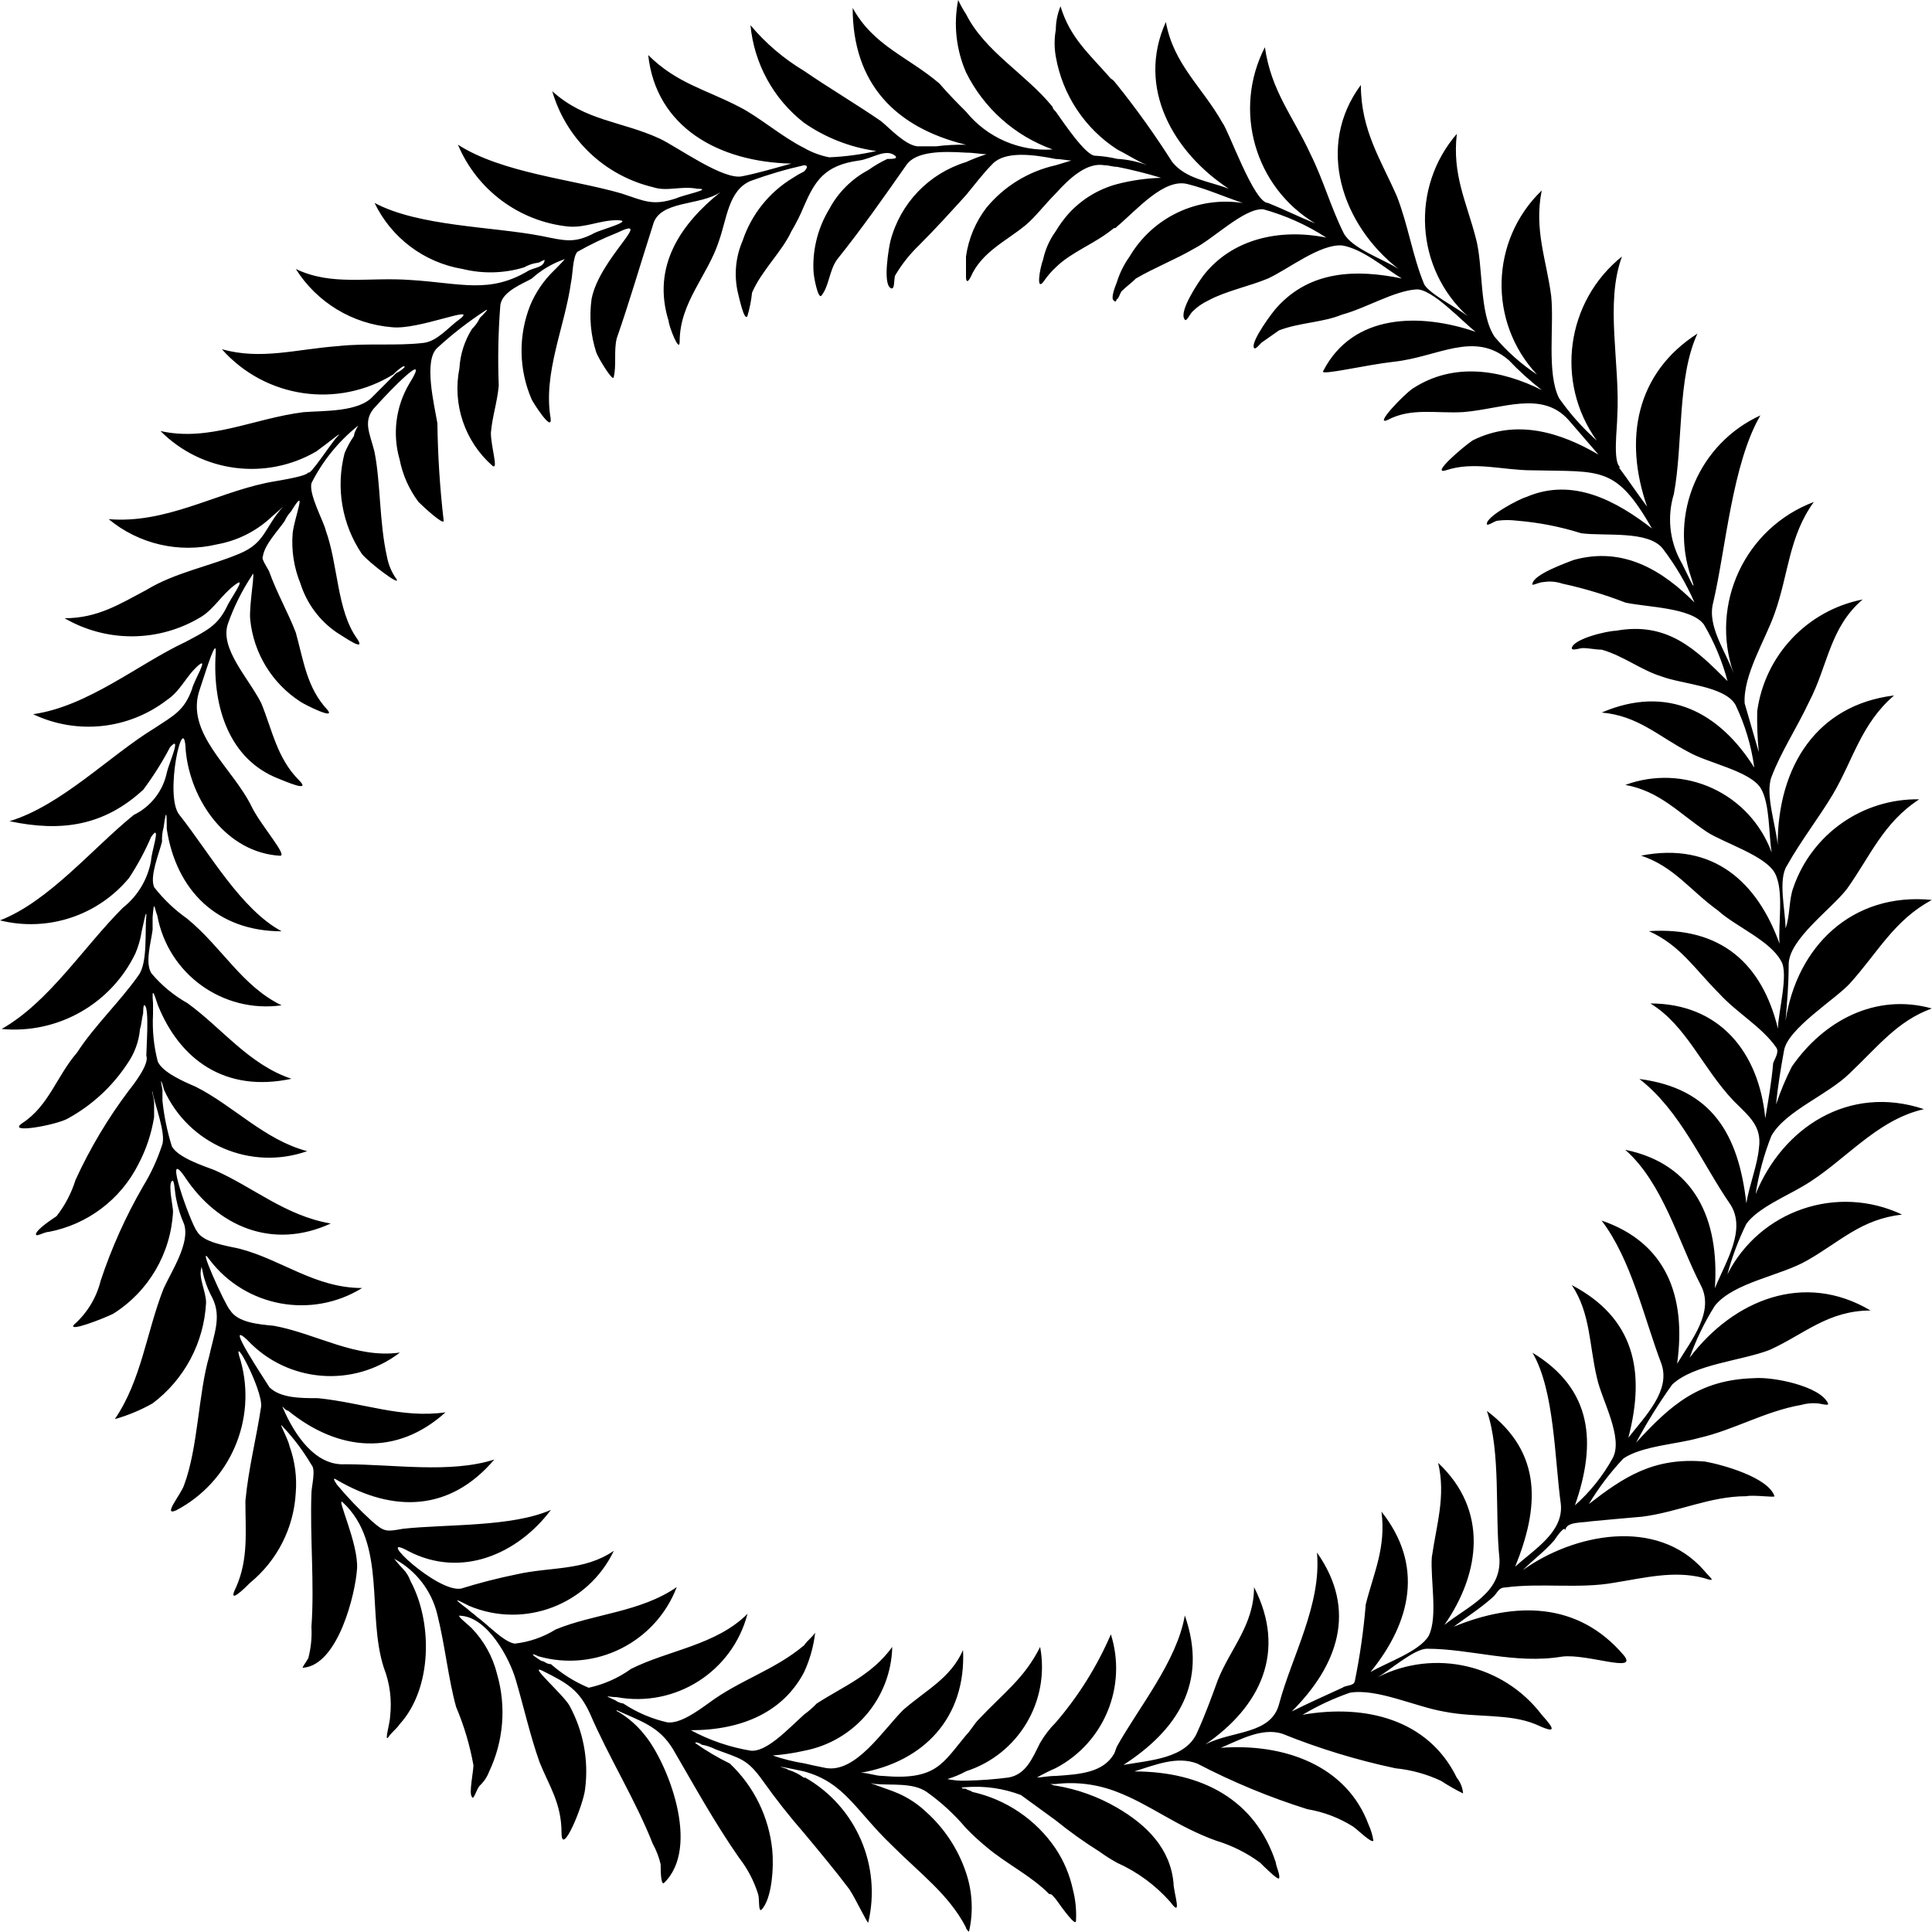
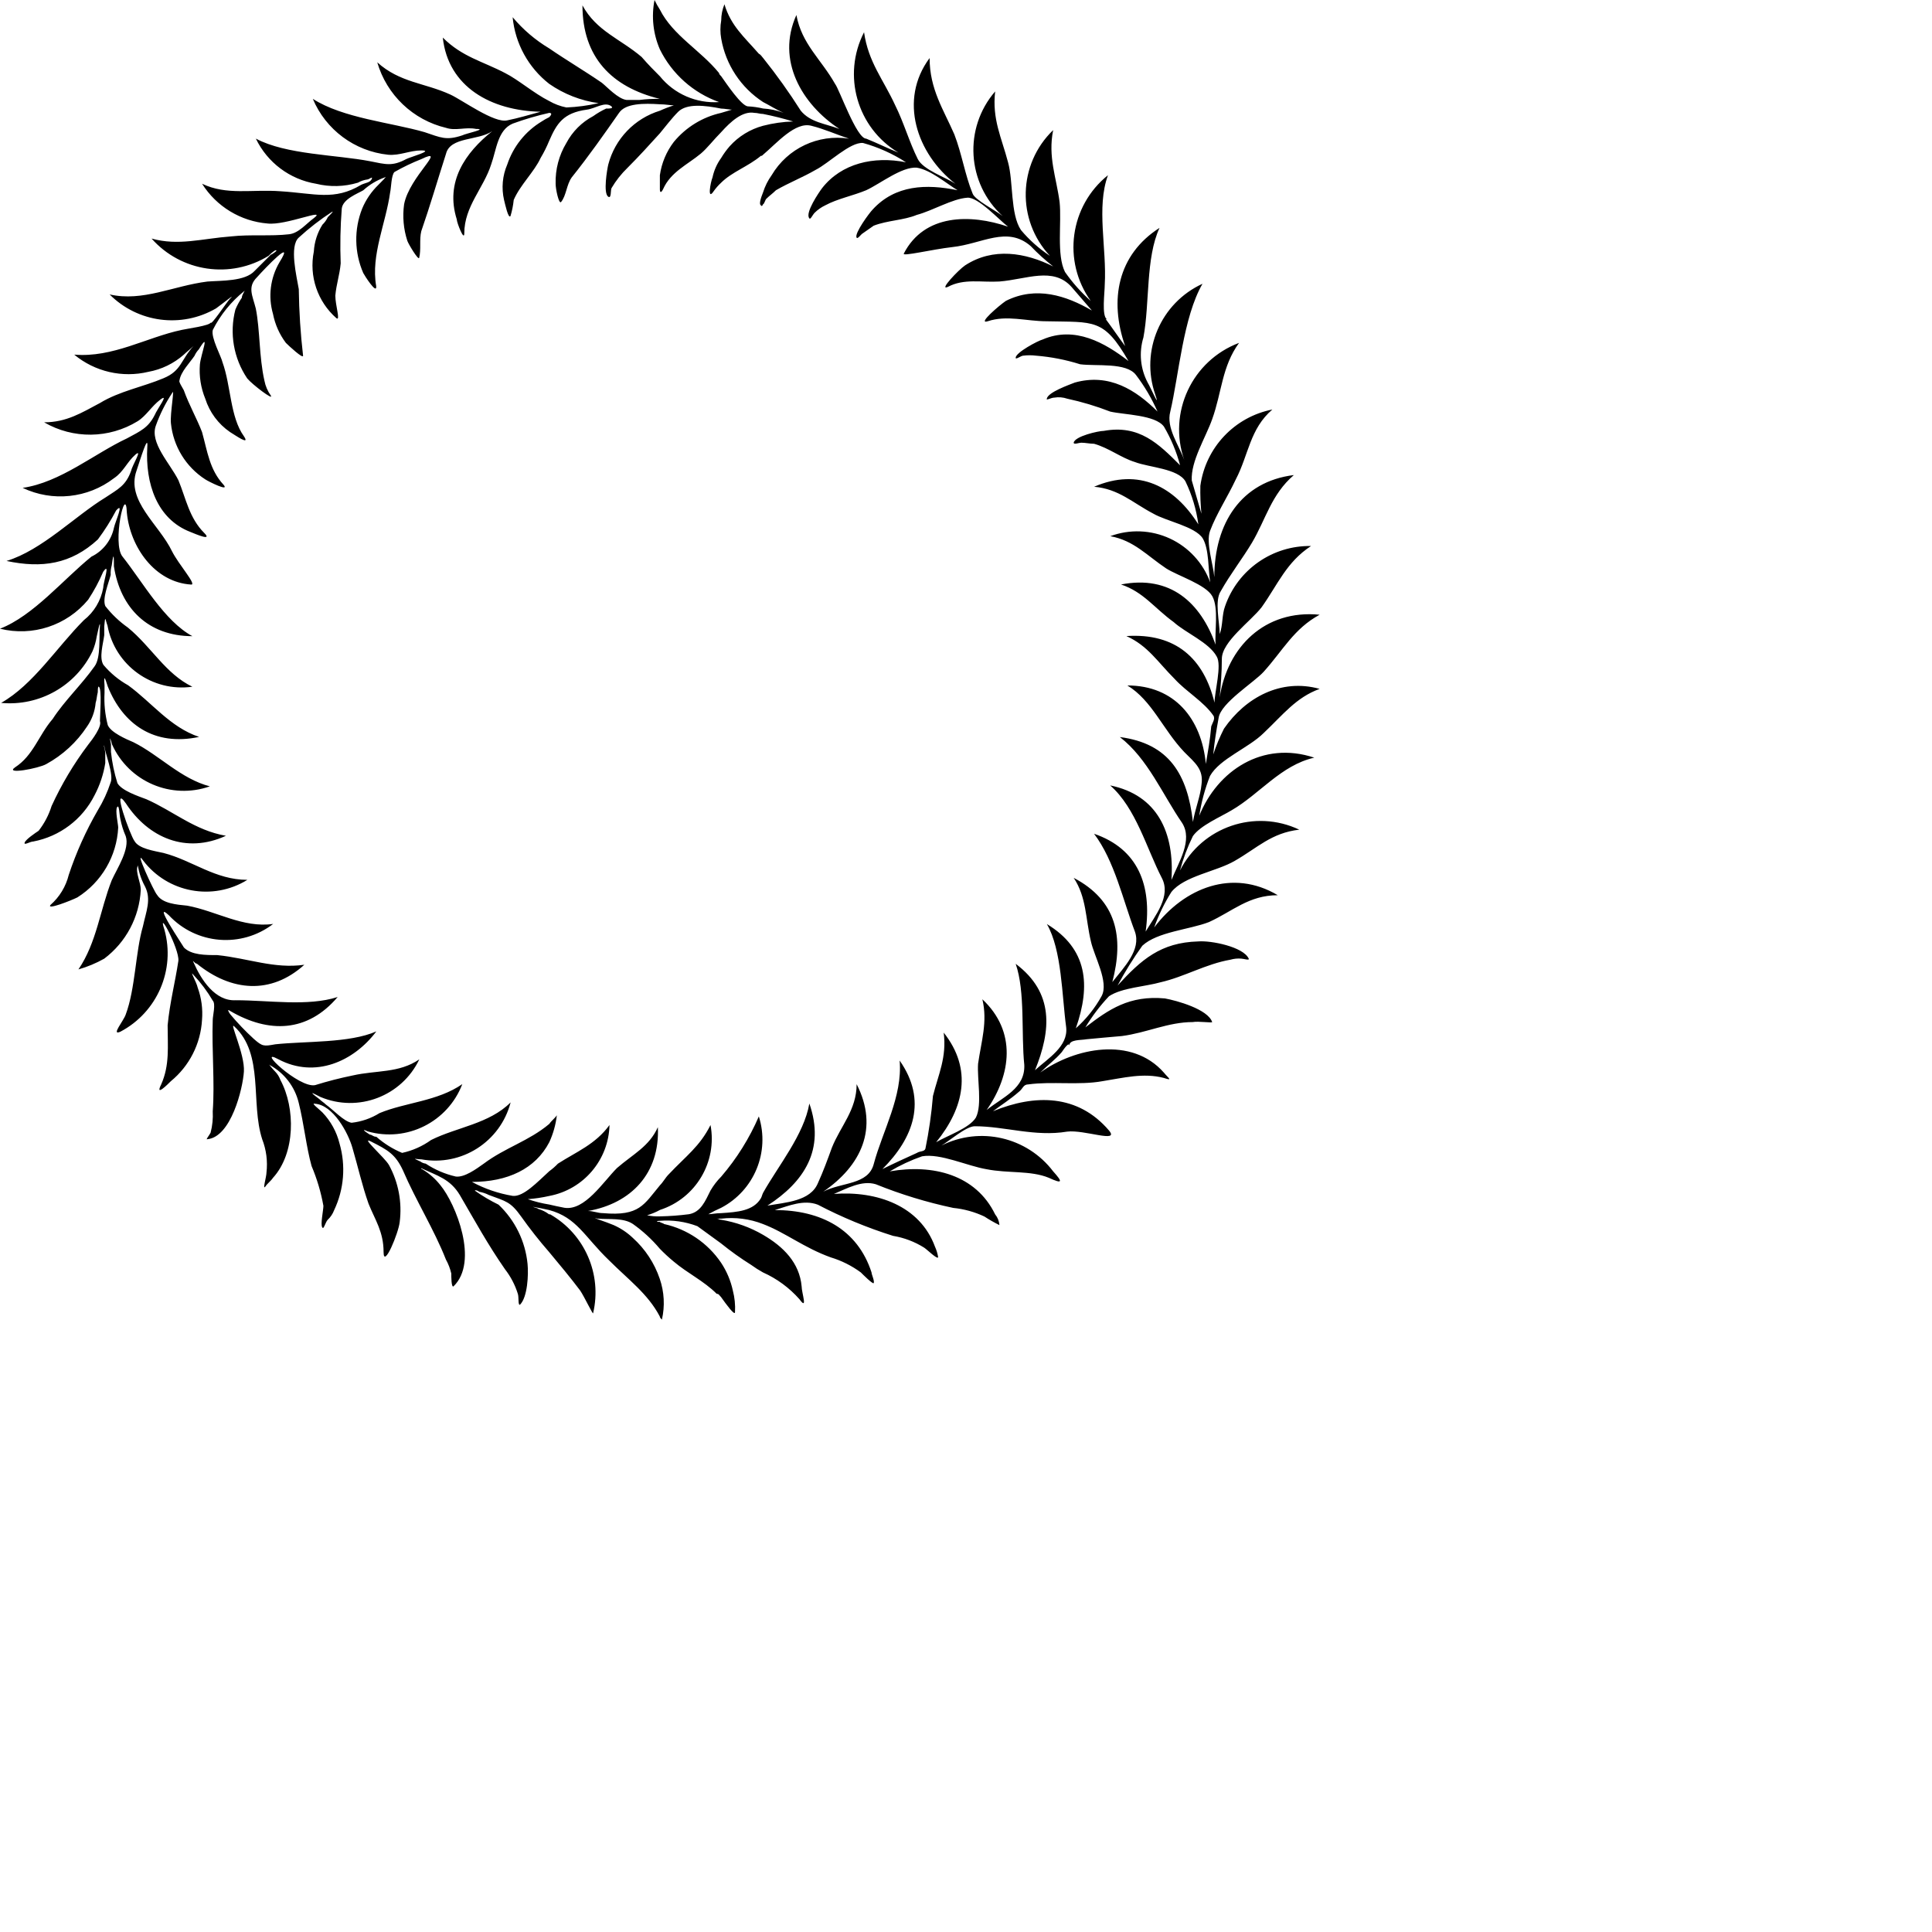
- <svg xmlns="http://www.w3.org/2000/svg" viewBox="0 0 109.296 109.296">
+ <svg xmlns="http://www.w3.org/2000/svg" viewBox="0 0 160 160" preserveAspectRatio="none">
  <path d="M8.633 52.6v-.712c.089-1.068.089-.534.267-.089a6.265 6.265 0 007.031 5.073c-2.225-1.068-3.382-3.293-5.34-4.9a8.759 8.759 0 01-1.869-1.78c-.267-.623.267-1.869.445-2.581a2.463 2.463 0 01.089-.8c.178-1.335.178-.534.178.089.534 3.471 2.848 5.785 6.5 5.785-2.314-1.246-4.094-4.45-5.785-6.587-.89-1.068.267-6.141.356-3.649.267 2.848 2.314 5.785 5.34 5.963.445 0-1.068-1.691-1.6-2.759-1.068-2.225-3.827-4.183-2.937-6.676.356-1.068.979-3.115.89-1.958-.178 3.026.8 5.963 3.56 7.031.445.178 1.869.8 1.157.089-1.246-1.246-1.513-2.848-2.136-4.361-.712-1.424-2.4-3.115-1.869-4.539a12.483 12.483 0 011.335-2.67c.267-.623-.178 1.691-.089 2.492A6.273 6.273 0 0017 39.7c.267.178 2.047 1.068 1.513.445-1.157-1.246-1.335-2.759-1.78-4.361-.445-1.157-1.068-2.225-1.513-3.471-.089-.178-.445-.712-.356-.8.089-.712.89-1.513 1.246-2.047a1.856 1.856 0 01.356-.534c.979-1.6.178.356.089 1.246A6.193 6.193 0 0017 33.02a5.286 5.286 0 002.047 2.759c.445.267 1.691 1.157 1.157.356-1.157-1.6-1.068-4.183-1.78-6.141-.089-.445-.979-2.047-.8-2.67a9.773 9.773 0 012.581-3.2c.178-.178-.178.267-.178.534a5.315 5.315 0 00-.534.979 7.038 7.038 0 00.979 5.7c.445.534 2.225 1.87 1.958 1.424a3.121 3.121 0 01-.534-1.246c-.445-1.958-.356-4.183-.712-5.963-.267-1.068-.712-1.78.089-2.581.712-.8 3.2-3.382 1.869-1.246a5.451 5.451 0 00-.534 4.272 5.872 5.872 0 001.068 2.4c.267.267 1.424 1.335 1.424 1.068a53.906 53.906 0 01-.356-5.518c-.178-1.068-.8-3.56 0-4.272a20.783 20.783 0 012.759-2.136c.178-.089-.178.267-.356.445a2.052 2.052 0 01-.445.623 4.7 4.7 0 00-.712 2.225 5.822 5.822 0 001.869 5.518c.356.267-.089-1.068-.089-1.869.089-.979.356-1.691.445-2.67a38.639 38.639 0 01.089-4.539c.089-.8 1.335-1.246 1.78-1.513a5.286 5.286 0 011.78-1.068c.267-.178-.267.356-.534.623a5.893 5.893 0 00-1.335 1.958 6.945 6.945 0 00.089 5.34c.089.178 1.157 1.869 1.068 1.068-.445-2.581.8-5.162 1.157-7.743.089-.356.089-1.424.356-1.691a17.552 17.552 0 012.225-1.068c2.225-1.068-.979 1.424-1.424 3.738a6.782 6.782 0 00.267 3.026c.089.267.89 1.6.979 1.424.178-.712 0-1.513.178-2.225.712-2.047 1.335-4.183 2.047-6.408.356-1.424 2.67-1.068 3.827-1.869-2.225 1.78-3.916 4.183-2.937 7.3 0 .267.623 1.869.623 1.157 0-2.225 1.6-3.738 2.225-5.7.445-1.246.534-2.848 1.78-3.382a24.39 24.39 0 013.026-.89c.178 0 .267.089 0 .356a5.037 5.037 0 00-.623.356 6.592 6.592 0 00-2.848 3.56 4.729 4.729 0 00-.267 2.937c.089.356.356 1.6.534 1.335a7.1 7.1 0 00.267-1.335c.534-1.246 1.691-2.314 2.225-3.471a10.481 10.481 0 00.712-1.425c.623-1.424 1.157-2.314 3.115-2.581.712-.089 1.513-.712 2.047-.267.178.178-.178.178-.445.178a6.627 6.627 0 00-1.068.623 5.36 5.36 0 00-2.225 2.225 6.2 6.2 0 00-.89 3.382c0 .445.267 1.691.445 1.513.445-.534.445-1.424.89-2.047 1.424-1.78 2.67-3.56 3.916-5.34.534-.8 2.047-.8 3.382-.712.445 0 .89.089 1.157.089a9.974 9.974 0 00-1.157.445 6.336 6.336 0 00-4.272 4.451c-.089.356-.445 2.4 0 2.67.267.178.178-.534.267-.712a7.964 7.964 0 011.335-1.691c.979-.979 1.78-1.869 2.67-2.848.445-.534.979-1.246 1.513-1.78.712-.712 2.225-.534 3.56-.267.267 0 .712.089.89.089-.267.089-.623.178-.89.267a7.076 7.076 0 00-3.916 2.4 5.9 5.9 0 00-1.157 2.759v1.157c0 .267.089.356.267 0 .623-1.424 2.047-2.047 3.115-2.937.534-.445 1.068-1.157 1.691-1.78.8-.89 1.78-1.78 2.759-1.6.267 0 .445.089.712.089a25.461 25.461 0 012.492.623 11.214 11.214 0 00-2.492.356 5.7 5.7 0 00-2.759 1.691 6.794 6.794 0 00-.712.979 4.234 4.234 0 00-.712 1.6c-.178.445-.445 1.958.089 1.157a4.458 4.458 0 01.623-.712c.89-.89 2.225-1.335 3.293-2.225.089 0 .089 0 .178-.089 1.157-.979 2.67-2.759 4.005-2.4 1.068.267 2.047.712 3.115 1.068a6.308 6.308 0 00-6.408 3.026 5.028 5.028 0 00-.712 1.424c-.178.445-.356.979-.178 1.068.089.089.089.089.178-.089.089 0 .178-.356.267-.445.267-.267.534-.445.8-.713 1.068-.623 2.225-1.068 3.293-1.691 1.068-.534 2.848-2.314 3.916-2.225a12.85 12.85 0 013.56 1.6c-2.67-.534-5.34.089-6.942 2.136-.267.356-1.424 2.047-1.068 2.492.089.177.267-.267.445-.445a3.2 3.2 0 01.89-.623c.979-.534 2.314-.8 3.382-1.246 1.157-.534 2.937-1.958 4.183-1.869 1.157.178 2.492 1.335 3.382 1.869-2.581-.534-5.162-.445-7.031 1.6-.267.267-1.513 1.958-1.335 2.314.089.178.356-.267.534-.356.267-.178.623-.445.89-.623 1.157-.445 2.492-.445 3.56-.89 1.335-.357 2.937-1.335 4.183-1.425.89-.089 2.67 1.869 3.382 2.4-3.115-1.068-6.942-1.068-8.633 2.225-.178.267 2.4-.356 4.005-.535 2.492-.267 4.539-1.78 6.5-.088a16.869 16.869 0 001.869 1.691c-2.314-1.157-4.984-1.6-7.3-.089-.534.356-2.225 2.136-1.424 1.78 1.335-.712 2.759-.356 4.272-.445 2.225-.178 4.45-1.246 5.963.445.534.623 1.157 1.336 1.691 1.958-2.136-1.246-4.628-2.047-7.12-.8-.534.356-2.4 1.958-1.513 1.691 1.6-.534 3.2 0 4.9 0 3.916.089 4.717-.267 6.764 3.293-1.958-1.513-4.45-2.937-7.12-1.78-.356.089-2.225 1.068-2.225 1.513 0 .178.445-.178.623-.178a4.284 4.284 0 011.068 0 16.555 16.555 0 013.649.712c1.335.178 3.827-.178 4.628.89a14.971 14.971 0 011.78 3.026c-1.78-1.78-4.005-3.2-6.853-2.4-.445.178-2.225.8-2.314 1.335-.089.178.356-.089.623-.089a2.19 2.19 0 011.068.089 23.538 23.538 0 013.56 1.068c1.157.267 3.738.267 4.45 1.246a12.815 12.815 0 011.335 3.2c-1.78-1.78-3.382-3.382-6.319-2.848-.445 0-2.4.445-2.492.979 0 .178.445 0 .623 0 .356 0 .712.089 1.068.089 1.246.356 2.225 1.157 3.382 1.513 1.157.445 3.56.534 4.183 1.6a11.82 11.82 0 011.068 3.56c-1.958-3.115-4.9-4.717-8.633-3.115 2.047.178 3.2 1.335 4.9 2.225 1.068.623 3.471 1.068 4.094 2.047.534.89.445 2.581.623 3.649a6.432 6.432 0 00-8.277-3.827c1.958.356 3.026 1.6 4.628 2.67.979.623 3.293 1.335 3.827 2.314s.178 2.937.267 4c-1.246-3.471-3.738-5.785-7.832-4.984 1.869.623 2.759 1.958 4.361 3.115.979.89 2.937 1.691 3.56 2.848.445.713-.178 2.937-.178 3.827-.89-3.649-3.2-5.785-7.3-5.518 1.78.8 2.581 2.136 4.005 3.56.979 1.068 2.4 1.869 3.2 3.026.178.267-.089.623-.178.89-.089 1.068-.267 2.047-.445 3.115-.356-3.738-2.581-6.5-6.5-6.5 2.047 1.246 2.937 3.649 4.717 5.518.89.89 1.6 1.424 1.424 2.67-.089.979-.534 2.047-.712 3.115-.445-3.916-1.958-6.5-6.052-7.031 2.314 1.78 3.56 4.806 5.162 7.12.89 1.425-.267 3.2-.89 4.718.267-3.917-1.157-7.032-5.073-7.832 2.136 1.869 3.026 5.251 4.272 7.654.8 1.513-.534 3.115-1.335 4.45.534-3.828-.623-6.853-4.272-8.1 1.691 2.225 2.4 5.519 3.382 8.1.534 1.513-.89 2.937-1.869 4.183.979-3.738.356-6.764-3.2-8.633 1.068 1.6.979 3.382 1.424 5.251.267 1.246 1.513 3.382.89 4.539a10.082 10.082 0 01-2.136 2.67c1.246-3.56.979-6.586-2.4-8.633 1.246 2.136 1.246 5.963 1.6 8.544.178 1.6-1.513 2.581-2.581 3.56 1.335-3.293 1.6-6.408-1.6-8.812.8 2.314.445 5.786.712 8.367.089 1.958-1.78 2.67-3.115 3.738 2.047-2.937 2.492-6.5-.356-9.167.445 1.869-.089 3.471-.356 5.34-.089 1.246.356 3.382-.178 4.45-.534.89-2.4 1.513-3.293 2.047 2.314-2.848 3.026-6.052.623-9.078.267 2.047-.445 3.471-.89 5.251a36.733 36.733 0 01-.623 4.361c-.089.267-.445.178-.712.356-.979.445-1.958.891-2.848 1.335 2.581-2.581 3.738-5.7 1.424-8.989.267 2.937-1.424 5.874-2.136 8.544-.445 1.78-2.67 1.513-4.183 2.314 3.115-2.136 4.628-5.251 2.759-8.9 0 2.136-1.335 3.471-2.047 5.251-.356.979-.712 1.958-1.157 2.937-.623 1.513-2.67 1.6-4.183 1.869 3.026-1.958 4.806-4.628 3.471-8.455-.445 2.581-2.581 5.162-3.827 7.387-.089.178-.089.267-.178.445-.623 1.068-1.958 1.157-3.293 1.246-.445 0-.8.089-1.068.089a11.915 11.915 0 011.068-.534 6.374 6.374 0 003.115-7.565 19.479 19.479 0 01-3.115 4.984 5.725 5.725 0 00-.89 1.157c-.445.89-.8 1.78-1.78 1.958a21.8 21.8 0 01-2.4.178 4.351 4.351 0 01-1.068-.089 5.447 5.447 0 001.068-.445 6.2 6.2 0 004.183-7.031c-.89 1.78-2.047 2.581-3.471 4.094-.267.267-.445.623-.712.89-1.335 1.6-1.691 2.581-4.717 2.314-.445 0-.8-.178-1.246-.178 3.56-.623 5.963-3.115 5.785-6.942-.712 1.6-2.047 2.225-3.382 3.382-1.157 1.157-2.67 3.561-4.361 3.293-.445-.089-.89-.178-1.246-.267a10.411 10.411 0 01-1.78-.445 12.188 12.188 0 001.78-.267 6.125 6.125 0 004.984-5.874c-1.157 1.6-2.759 2.225-4.272 3.2a5.07 5.07 0 01-.712.622c-.979.89-2.136 2.137-3.026 2.047a10.852 10.852 0 01-3.382-1.157c2.937 0 5.251-1.068 6.408-3.293a7.328 7.328 0 00.623-2.225c-.178.267-.445.445-.623.712-1.691 1.424-3.649 1.958-5.429 3.293-.623.445-1.6 1.157-2.314 1.068a7.531 7.531 0 01-2.492-1.068.94.94 0 01-.445-.178c-.8-.356-.356-.178.089-.178a6.44 6.44 0 007.387-4.717c-1.78 1.78-4.45 2.047-6.586 3.115a6.443 6.443 0 01-2.4 1.068 7.77 7.77 0 01-2.136-1.335c-.267 0-.356-.178-.534-.178-.712-.445-.534-.445-.178-.267a6.481 6.481 0 007.832-3.916c-2.047 1.424-4.717 1.513-6.853 2.4a5.533 5.533 0 01-2.314.8c-.623-.089-1.513-1.068-2.136-1.513-.178-.178-.356-.267-.534-.445-1.068-.8-.445-.445.089-.178a6.346 6.346 0 008.188-3.115c-1.691 1.157-3.56.89-5.518 1.335a31.806 31.806 0 00-3.115.8c-1.335.267-4.984-3.2-3.026-2.136 3.026 1.6 6.23.178 8.1-2.314-2.225.979-5.874.8-8.366 1.068-.979.178-1.068.178-1.78-.445a21.276 21.276 0 01-1.958-2.047c-.178-.267-.267-.445 0-.267 3.2 1.869 6.408 1.78 8.9-1.157-2.492.8-5.7.267-8.455.267-1.691.089-2.848-1.691-3.471-3.115-.178-.356.089.088.267.088 2.848 2.314 6.141 2.582 8.9.089-2.492.356-4.628-.534-7.209-.8-.979 0-2.136 0-2.759-.623-.089-.178-2.67-4-1.246-2.67a6.447 6.447 0 008.633.712c-2.492.356-4.717-1.068-7.12-1.513-.89-.089-2.047-.178-2.492-.89-.267-.267-1.958-4-1.157-2.848a6.532 6.532 0 008.633 1.6c-2.67 0-4.539-1.6-6.942-2.225-.8-.178-2.047-.356-2.4-.979-.356-.445-1.958-4.9-.712-3.115 1.869 2.848 4.984 4.183 8.277 2.67-2.581-.445-4.361-2.047-6.586-3.026-.712-.267-2.047-.713-2.4-1.335a13.318 13.318 0 01-.534-2.581v-.623c-.178-.89 0-.356.089 0a6.509 6.509 0 008.1 3.471c-2.4-.623-4.183-2.581-6.319-3.649-.623-.267-1.869-.8-2.136-1.424a8.791 8.791 0 01-.267-2.67v-.623c-.089-1.068.089-.445.267.089 1.246 3.115 3.827 4.984 7.565 4.183-2.4-.8-3.916-2.848-5.874-4.272a7.422 7.422 0 01-2.047-1.691c-.38-.595-.024-1.752.065-2.465zm-.356-.8c-.089.89.089 2.67-.445 3.382-1.068 1.513-2.492 2.848-3.471 4.361-1.157 1.335-1.6 3.026-3.115 4.005-.89.623 1.958.089 2.581-.267a9.482 9.482 0 003.382-3.115 4.032 4.032 0 00.712-1.958c.089-.267.089-.534.178-.89 0-.089 0-.534.089-.445.267.178.089 2.4.089 2.848.178.445-.623 1.513-.979 1.958a27.255 27.255 0 00-3.026 5.073A6.445 6.445 0 013.2 68.8c-.267.178-1.068.712-1.157.979s.445-.089.712-.089a7.183 7.183 0 005.073-3.827 8.577 8.577 0 00.89-2.67v-.8c0-.267-.178-.8-.089-.623.089.623.8 2.4.534 3.026a10.921 10.921 0 01-1.068 2.314 28.8 28.8 0 00-2.4 5.34 4.874 4.874 0 01-1.513 2.492c-.356.445 1.691-.356 2.225-.623a7.26 7.26 0 003.382-5.785c0-.267-.267-1.424-.089-1.691s.178.623.267.979a6.678 6.678 0 00.445 1.424c.356 1.068-.712 2.67-1.157 3.649-.979 2.492-1.246 5.162-2.759 7.387a9.83 9.83 0 002.136-.89 7.616 7.616 0 003.026-5.7c0-.623-.445-1.424-.267-1.958 0-.267.089.356.178.623a5.456 5.456 0 00.445 1.068c.534 1.068.089 2.047-.178 3.293-.623 2.136-.623 5.161-1.424 7.3-.178.534-1.246 1.78-.445 1.424a7.332 7.332 0 003.649-8.456c-.623-1.869 1.246 1.6 1.157 2.581-.267 1.78-.712 3.471-.89 5.34 0 1.78.178 3.293-.534 4.9-.534 1.068.534 0 .8-.267a7.081 7.081 0 002.581-5.073 6.28 6.28 0 00-.356-2.67c-.089-.445-.712-1.513-.356-1.068a12.166 12.166 0 011.6 2.136c.267.267 0 1.246 0 1.6-.089 2.492.178 5.162 0 7.565a5.766 5.766 0 01-.178 1.78c-.089.178-.445.623-.267.534 1.958-.178 2.937-4.183 3.026-5.607s-1.246-4.183-.8-3.738c2.492 2.314 1.335 6.319 2.314 9.345a5.783 5.783 0 01.356 2.759c0 .355-.356 1.513-.089 1.157.178-.267.445-.445.623-.712 1.869-2.047 1.869-5.785.623-8.1a1.937 1.937 0 00-.445-.712c-.178-.178-.623-.712-.445-.534a4.855 4.855 0 012.4 3.115c.445 1.78.623 3.649 1.068 5.251a15.412 15.412 0 01.979 3.293c0 .356-.267 1.6-.089 1.78.089.267.267-.445.445-.623a2.1 2.1 0 00.534-.8 7.806 7.806 0 00.445-5.518 5.681 5.681 0 00-1.424-2.581c-.267-.267-.979-.8-.623-.712 1.513.089 2.759 2.4 3.115 3.649.445 1.513.8 3.115 1.335 4.628.534 1.335 1.246 2.314 1.246 4.006 0 1.423 1.246-1.6 1.335-2.492a7.782 7.782 0 00-.89-4.717c-.356-.623-2.4-2.4-1.513-1.958 1.424.712 2.047 1.068 2.67 2.4 1.068 2.492 2.581 4.895 3.56 7.387a4.478 4.478 0 01.445 1.157c0 .267 0 1.157.178 1.068 2.136-2.047.178-6.853-1.068-8.366a5.448 5.448 0 00-1.513-1.335.087.087 0 01-.089-.089c1.335.623 2.4.89 3.2 2.225 1.246 2.136 2.314 4.094 3.738 6.141a6.452 6.452 0 011.068 2.047c.089.267 0 .979.178.89.623-.623.712-2.492.623-3.382a7.8 7.8 0 00-2.4-4.9 14.2 14.2 0 01-1.958-1.157c0-.089.267 0 .356.089a2.829 2.829 0 01.8.267c1.424.534 1.78.534 2.67 1.78a37.364 37.364 0 002.314 2.938c.89 1.068 1.78 2.135 2.581 3.2.356.534 1.068 2.047 1.068 1.869a7.468 7.468 0 00-3.56-8.188h-.089a2.745 2.745 0 00-.89-.445c-.089-.089-.267-.089-.445-.178.534.089.89.178 1.335.267 2.314.623 2.937 2.225 4.984 4.183 1.6 1.6 3.2 2.759 4.183 4.628 0 .089.089.178.178.267a6.166 6.166 0 00-.178-3.382 8.037 8.037 0 00-2.225-3.382 5.589 5.589 0 00-1.6-1.068c-.623-.267-2.047-.712-1.335-.534.979.089 2.136-.089 2.937.445a11.905 11.905 0 012.225 2.047 13.791 13.791 0 001.157 1.068c1.157.979 2.492 1.6 3.56 2.67.178 0 .178.089.356.267.445.623 1.157 1.6 1.157 1.246a5.766 5.766 0 00-.178-1.78 6.735 6.735 0 00-.979-2.314 7.712 7.712 0 00-4.717-3.2c-.089-.089-.267-.089-.356-.178-.356 0-.267-.089 0-.089a7.18 7.18 0 013.115.445c.623.445 1.335.979 1.958 1.425a25.265 25.265 0 002.492 1.78 9.382 9.382 0 00.979.623 8.868 8.868 0 013.026 2.225c.712.979.178-.534.178-1.068-.178-1.958-1.513-3.293-3.2-4.272a10.188 10.188 0 00-3.471-1.246c-.178 0-.178-.089-.356-.089h.356a7.183 7.183 0 013.471.445c1.869.712 3.382 1.958 5.607 2.759a8.182 8.182 0 012.492 1.246c.178.177.979.979 1.068.89.089-.178-.178-.712-.178-.89-1.157-3.561-4.183-5.163-8.01-5.163 1.157-.356 2.4-.89 3.56-.445a38.261 38.261 0 006.23 2.581 7.027 7.027 0 012.581.979c.267.178 1.068.979 1.157.8a3.393 3.393 0 00-.267-.89c-1.246-3.382-4.806-4.628-8.366-4.361 1.068-.445 2.314-1.157 3.471-.8a38.22 38.22 0 006.408 1.958 7.906 7.906 0 012.581.712 11.826 11.826 0 001.246.712 1.581 1.581 0 00-.356-.89c-1.6-3.293-5.162-4.183-8.722-3.561a14.617 14.617 0 012.67-1.246c1.513-.267 3.738.8 5.34 1.068 1.78.356 3.649.089 5.162.712 1.157.534 1.157.356.356-.534a7.432 7.432 0 00-9.256-2.136c.623-.356 2.047-1.6 2.759-1.6 2.492 0 4.984.89 7.654.445 1.424-.178 4.361.979 3.471-.089-2.581-3.026-6.141-3.026-9.612-1.6.712-.534 1.424-.979 2.136-1.6.356-.267.356-.623.8-.623 1.958-.267 4.183.089 6.141-.267 1.691-.267 3.382-.712 5.073-.267.8.267.356 0 0-.445-2.67-3.026-7.387-2.047-10.235 0 .623-.623 1.246-1.068 1.78-1.691.178-.267.623-.89.623-.534 0-.534.979-.445 1.424-.534.979-.089 1.869-.178 2.937-.266 2.047-.267 3.827-1.157 5.874-1.157.445-.089 1.6.089 1.6 0-.356-1.068-2.937-1.78-3.916-1.958-2.937-.267-4.628.89-6.586 2.4a15.082 15.082 0 011.958-2.581c1.068-.712 3.026-.8 4.272-1.157 1.958-.445 3.738-1.513 5.785-1.869a2.477 2.477 0 01.89-.089c.178 0 .712.178.623 0-.445-.979-3.115-1.513-4.183-1.424-3.115.089-4.717 1.513-6.675 3.649a29.61 29.61 0 012.047-3.293c1.246-1.157 3.916-1.335 5.518-1.958 1.958-.89 3.293-2.225 5.7-2.225-3.738-2.225-7.743-.623-10.235 2.67a14.965 14.965 0 011.424-2.937c1.068-1.335 3.738-1.691 5.251-2.581 1.869-1.068 3.026-2.314 5.34-2.581a7.485 7.485 0 00-9.879 3.382 15.624 15.624 0 011.068-2.848c.623-.89 2.314-1.6 3.2-2.136 2.314-1.335 4.094-3.738 6.853-4.361-4.272-1.424-8.01 1.068-9.523 4.806a15.1 15.1 0 01.89-3.293c.8-1.424 3.2-2.314 4.45-3.56 1.6-1.513 2.67-2.937 4.628-3.649-3.2-.89-6.141.713-7.921 3.293a15.339 15.339 0 00-.89 2.136c.089-.979.267-2.047.445-3.026.178-1.246 2.937-2.937 3.738-3.827 1.6-1.78 2.492-3.56 4.628-4.717-4.539-.445-7.654 2.67-8.277 6.854.089-1.068.178-2.047.178-3.2 0-1.424 2.4-3.115 3.293-4.272 1.335-1.869 2.047-3.738 4.094-5.073a7.41 7.41 0 00-7.12 4.984c-.267.712-.178 1.6-.445 2.314 0-.979-.445-2.759.089-3.56.8-1.424 1.78-2.67 2.581-4.006 1.157-1.958 1.6-4 3.471-5.607-4.361.534-6.586 4.005-6.586 8.455-.089-1.068-.712-2.849-.356-3.827.534-1.424 1.424-2.759 2.136-4.272 1.068-2.047 1.157-4.183 3.026-5.785a7.473 7.473 0 00-5.963 6.319 19.362 19.362 0 00.089 2.314c-.267-.89-.534-1.869-.8-2.759-.089-1.6 1.157-3.56 1.691-5.073.8-2.225.8-4.361 2.225-6.319a7.673 7.673 0 00-4.539 9.7c-.445-1.246-1.513-2.67-1.157-4.005.712-3.026 1.068-7.832 2.67-10.591a7.418 7.418 0 00-3.916 9.167c.445 1.335-.356-.534-.623-.979a4.925 4.925 0 01-.356-3.738c.534-2.848.178-6.586 1.335-9.078-3.471 2.225-4.183 5.963-2.848 9.79-.534-.712-1.068-1.513-1.6-2.225h.089c-.445-.267-.178-2.225-.178-2.849.178-3.026-.712-6.408.267-9.078a7.637 7.637 0 00-1.424 10.413 13.754 13.754 0 01-2.136-2.4c-.712-1.424-.267-4.095-.445-5.785-.267-2.047-.979-3.738-.534-5.963a7.415 7.415 0 00-.267 10.413 11.151 11.151 0 01-2.4-2.136c-.89-1.335-.623-4.005-1.068-5.607-.534-2.047-1.335-3.56-1.068-5.874a7.405 7.405 0 00.623 10.324c-.534-.445-2.314-1.335-2.492-1.869-.623-1.513-.89-3.293-1.513-4.9-.89-2.047-2.047-3.738-2.047-6.319-2.581 3.471-1.068 7.921 2.136 10.413-.8-.534-2.67-1.157-3.115-2.047-.712-1.424-1.157-3.026-1.869-4.45-.979-2.136-2.225-3.56-2.581-6.052a7.58 7.58 0 002.848 9.968c-.89-.356-1.78-.8-2.67-1.157-.8 0-2.225-4.094-2.581-4.539-1.157-2.047-2.759-3.293-3.2-5.7-1.691 3.739.445 7.387 3.56 9.435-1.157-.445-2.4-.534-3.2-1.513a48.684 48.684 0 00-3.115-4.361c-.089-.089-.178-.267-.356-.356-1.246-1.424-2.314-2.314-2.848-4.094a3.571 3.571 0 00-.267 1.335 4.313 4.313 0 000 1.513 7.862 7.862 0 003.471 5.251c.534.267 1.068.623 1.691.89a5.743 5.743 0 00-1.691-.356 6.973 6.973 0 00-1.246-.178c-.534 0-1.78-1.869-2.225-2.492-.089-.089-.178-.178-.178-.267-1.513-1.869-3.827-3.115-4.9-5.251a6.447 6.447 0 01-.445-.8 6.914 6.914 0 00.445 4.094 8.748 8.748 0 004.9 4.361 5.809 5.809 0 01-4.9-2.136c-.445-.445-.979-.979-1.513-1.6-1.78-1.513-3.738-2.136-4.9-4.272 0 4.272 2.4 6.764 6.408 7.743a11.4 11.4 0 00-1.691.089h-1.065c-.712-.089-1.6-1.068-2.047-1.424-1.424-.979-2.937-1.869-4.361-2.848a11.958 11.958 0 01-3.026-2.581 7.955 7.955 0 003.026 5.518 9.421 9.421 0 004.094 1.6 14.716 14.716 0 01-2.67.356 4.657 4.657 0 01-1.424-.534c-1.246-.623-2.581-1.78-3.649-2.314-1.869-.979-3.56-1.335-5.162-2.938.445 4.095 4.005 6.052 8.1 6.142-.979.267-1.869.534-2.759.712-1.068.267-3.738-1.691-4.717-2.137-2.136-.979-4.183-.979-6.052-2.67a7.824 7.824 0 005.7 5.429c.8.267 1.6-.089 2.492.089.979 0-.8.356-1.157.534-1.335.445-1.78.178-3.115-.267-2.759-.8-6.764-1.157-9.256-2.759a7.624 7.624 0 006.23 4.628c.979.089 1.78-.356 2.759-.356 1.068 0-.89.534-1.246.712-1.157.623-1.691.445-3.026.178-2.759-.534-6.942-.534-9.434-1.869a6.756 6.756 0 004.984 3.738 6.573 6.573 0 003.471-.089 2.125 2.125 0 01.8-.267c.089 0 .445-.267.356-.089-.089.356-.534.356-.89.534-2.225 1.335-3.827.712-6.675.534-2.4-.178-4.45.356-6.5-.623a7.1 7.1 0 005.429 3.293c1.513.177 4.984-1.336 3.827-.445-.623.445-1.246 1.246-2.047 1.335-1.513.178-3.2 0-4.806.178-2.4.178-4.361.8-6.586.178a7.612 7.612 0 009.7 1.424 2.837 2.837 0 01.534-.445c.356-.089-.267.356-.356.356l-1.335 1.335c-.8.89-2.759.8-3.916.89-2.848.356-5.34 1.691-8.1 1.068a7.273 7.273 0 008.811 1.157c.623-.445 1.691-1.335 1.157-.8-.267.267-1.6 2.314-1.6 1.958 0 .267-2.047.534-2.4.623-2.937.623-5.7 2.314-8.9 2.047a7.05 7.05 0 006.141 1.424 6.062 6.062 0 002.937-1.424c.178-.178.623-.534.8-.712-1.068 1.157-.979 2.047-2.492 2.67-1.691.713-3.649 1.068-5.251 2.047-1.513.8-2.759 1.6-4.628 1.6a7.554 7.554 0 007.743-.089c.712-.445 1.157-1.246 1.869-1.78.8-.623-.267.8-.445 1.246-.534 1.068-1.157 1.335-2.314 1.958-2.67 1.246-5.518 3.65-8.633 4.094a7.281 7.281 0 007.565-.8c.8-.534 1.068-1.335 1.78-1.958.623-.534-.267.89-.356 1.335-.445 1.246-1.068 1.513-2.136 2.225-2.492 1.513-5.251 4.361-8.188 5.251 2.937.623 5.34.267 7.565-1.78a17.88 17.88 0 001.513-2.4c.712-.8-.089.979-.178 1.424a3.447 3.447 0 01-1.869 2.4C5.251 47.973 2.759 51 0 52.067a7.213 7.213 0 007.3-2.4 14.682 14.682 0 001.246-2.314c.623-.89 0 .89 0 1.335a4.378 4.378 0 01-1.6 2.67c-2.225 2.225-4.183 5.34-6.853 6.853a7.609 7.609 0 007.565-4.272 5.1 5.1 0 00.356-1.246c.089-.356.267-1.335.267-.89" fill-rule="evenodd" />
</svg>
